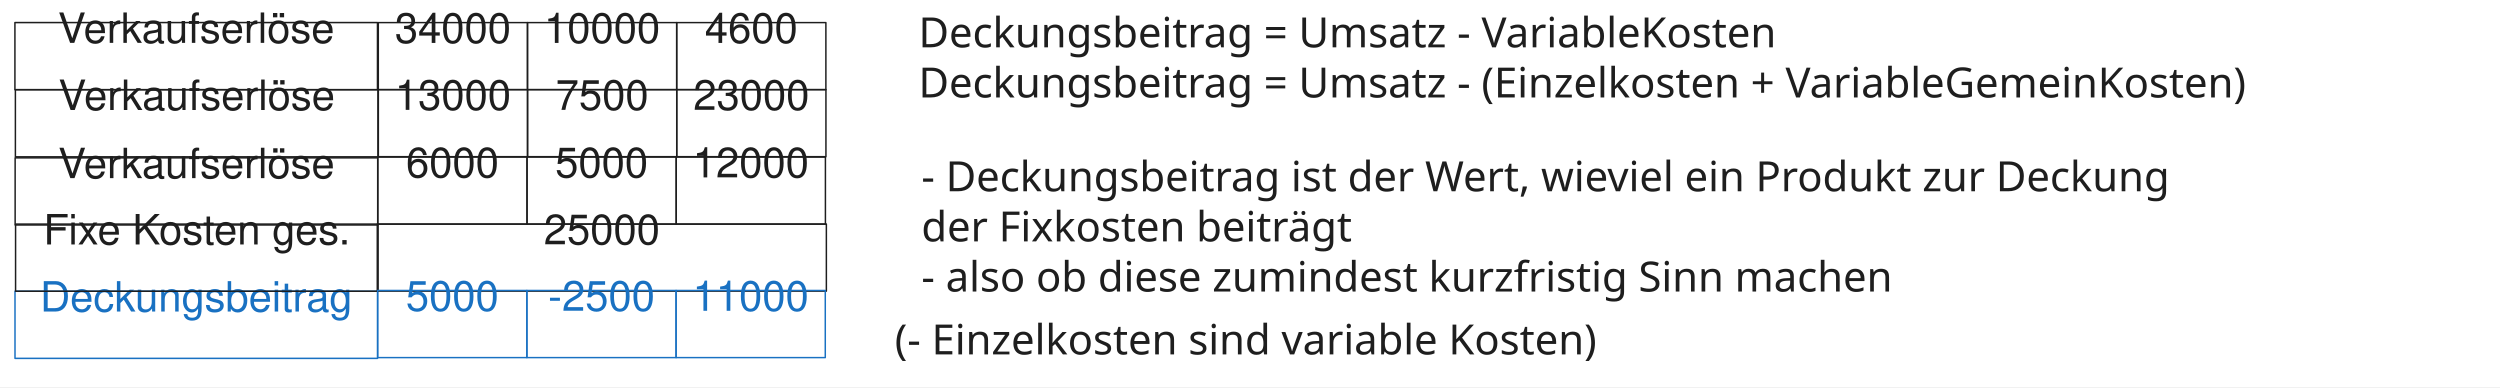
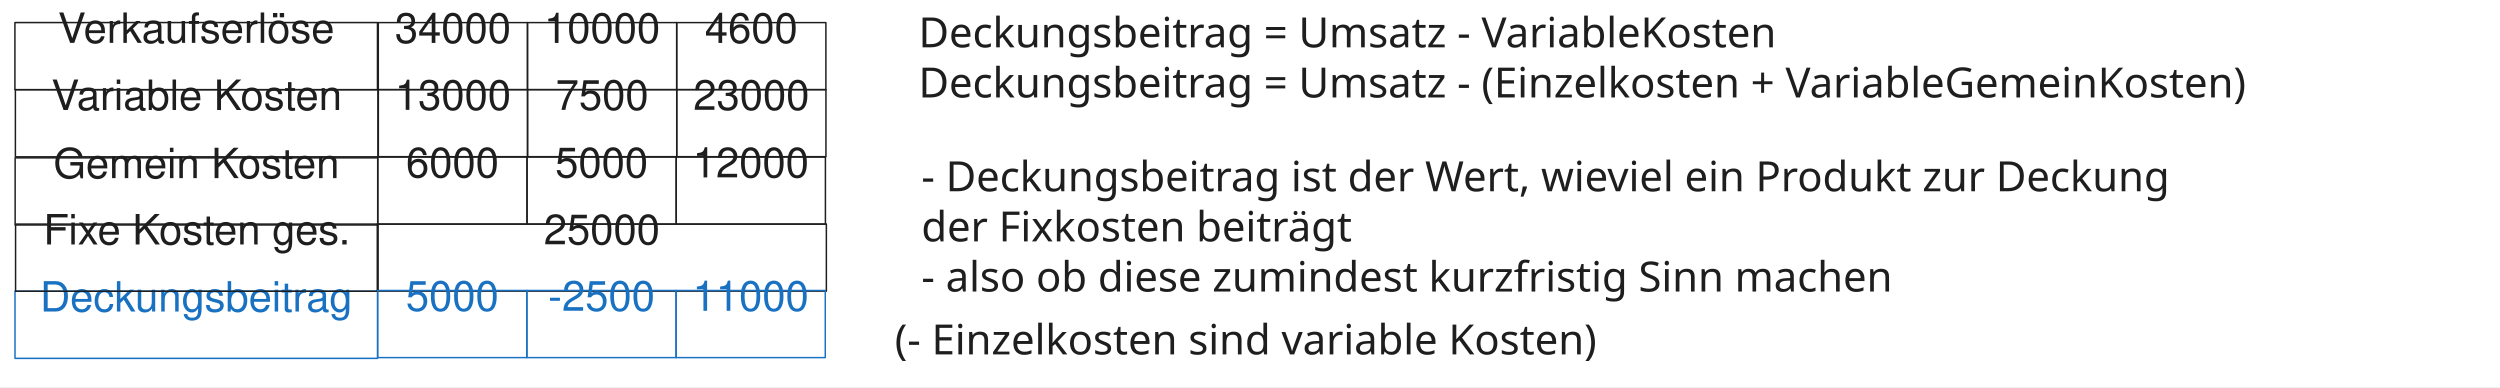
<svg xmlns="http://www.w3.org/2000/svg" version="1.1" viewBox="0 0 1675.643 259.432" width="1675.643" height="259.432">
  
  eyJ2ZXJzaW9uIjoiMSIsImVuY29kaW5nIjoiYnN0cmluZyIsImNvbXByZXNzZWQiOnRydWUsImVuY29kZWQiOiJ4nO2d6XLiSFx1MDAxMse/z1NcdTAwMTCeL7OxY03dx0TsXHUwMDA3bIONb1xmtrFnNlx1MDAxY1x1MDAwMmSQXHUwMDExXHUwMDAyhMDARL/NPsO+wLzYpmjb4lx1MDAxMGdcdTAwMWJDxMp9RLcuSqr85y+zKkv89VNcIrHn95vW3u+JPatXMlx1MDAxZLvsma97v1x1MDAwNtu7lte2XHUwMDFiLuxcIsP/t1x1MDAxYlx1MDAxZK80PLLq+83277/9XHUwMDE2nmGUXHUwMDFh9e9nWY5Vt1xcv1xyx/1cdTAwMDH/TyT+XHUwMDFh/lxye+xycK6LUtePrcLN1fNT9THTSF5ks+Xvp1x1MDAwZVx1MDAwZnpvjG/1/HBrXHUwMDBmNmHNtSFcdTAwMThVXGYjirQg5GN3XHUwMDFmdjOMsSElR5oyhFx1MDAxMFx1MDAxMVx1MDAxZntf7bJfXHIugDj62Fi17ErVh61CXHUwMDFh4YVMt+JcdTAwMDRcdTAwMWZcdTAwMWZcdTAwMWXX9r1GzTpsOFxyL2jWz9hcbn6FLSuapVrFa3Tc8scxvme67abpwVNcYo97tlx1MDAxZCfn94dXhydcdE9tb+Iz7t+aySa2f5xVNttVa+Q0+NRK1bXa7bFcdTAwMDY3mmbJ9vvD+1xyt1x1MDAwNk1sZsrDXvl32CjPrFuZoFvcjuOMXtgtv114bEfbsoKDMVx1MDAxMYQyrXHY1NBWMFOTWy9cdTAwMWLu0G5cdTAwMDSmQkqKw1x1MDAwM+z2XHUwMDEx2Is/vOqz6bSt8LlcdTAwMDZtSIW2NNaOTrNsfj9cdFx1MDAwYs24RkxITOjHfsd2a5PnOI1SLeJzhnZcdTAwMDZcdTAwMGb3yCrVOm6lXbRs6L9K4l+J23rb9Fx1MDAwN4n9xJ3p2WbRsc5cdTAwMWFt33L/dOdcdTAwMWP6S8p2XHUwMDA3llNcdTAwMWJcdTAwMWWZ+OfHqcdwXHUwMDFmtvv9XHUwMDAy/1x1MDAxODGKhuvn7EHwbIhcdTAwMWHbmjbrtlx1MDAxM3RcIlx1MDAxZGtp0rErwUPec6znXHUwMDEx44Ln7NsgxY/dfqM5aqJtXHUwMDBinsiwXHUwMDA3QosowaeYsNWb7v+GZ1ds13Ty23w2QYtP3kWKXHIy3P7t1yiX0u5f3zLf9S5qhcE1brxUWvLlYDmXXCKwwVx1MDAwNSXwm4JcdTAwMTUhOe5SXGJSXHUwMDA24VIpSalAPOyi0KVQanBNJZ92LJgyI1x1MDAxNEjsWVx1MDAxMkt4XHUwMDE2glx1MDAwNMJcdTAwMTjJXHUwMDEx7z1CIVwiJ7e+e1x1MDAxNkZcdTAwMTSVXHUwMDAyfnbQs+wnJkVht/1E2fJcdTAwMTL3INtfXHUwMDEzr7bVtS0nXHUwMDAxXCJIXFx7jXKn5idcdTAwMDZcdTAwMWTv/aw/3cTw4LTde5PO8DJ//6fi/+nuJ+AjXHUwMDFiiUYxUbattlx1MDAwNefVbbdswfVrXHUwMDFkb/DswSfZlUTOdt1E3SxVXHUwMDAzhW7R++CRXHUwMDBlXFzB/ezsXHUwMDAzXFzBReVyOXWTYlwiVU15Z8mrTvHorLm/nIti1Fx1MDAwMD2A8SPJJFVcdTAwMTMuimJpXGIkhGRcdTAwMDRcdTAwMWNcdTAwMTlcdTAwMGJDmXdcdTAwMTclkDRcdTAwMTDFJMJDge9cblx1MDAwNVx1MDAxMzuoxDKhj9LwlFx1MDAwMVx1MDAwN1Ghj9Qz/ZPWWipcdTAwMWSetDvu6Zf9xFx1MDAxOJjbYP+J7lx1MDAxYptcdTAwMTPbXHUwMDBmWUZQsILPWPGuVlDyaeYgc3fdSrXOzPOSfno9fsbSmVayZ5X875JcdTAwMWGXM9fS4JwhrTRVXHUwMDAy4/Du3pJcdTAwMThhaOhbiDZcYlY4KomJyGFYKO5dkDGeJeOJs7amYiWoxopFRlx1MDAxOVx1MDAxMFx1MDAxM87MX6iEriEjTnZ5XHUwMDE5//G2I7SnMXNcdTAwMTlz/CPWlrNcdTAwMWOG6s2LrHXhXHUwMDE0KoXu4XOvxfc+jvv29q/wiUx5XGJFMFx1MDAxONNcblx1MDAxZWJcdTAwMWXFXCJbs1xmxVx1MDAwNETSQdJImZJg9VNmT6hBQ7PnU2YvpVx1MDAwMWqhREWDjFx1MDAxOFiP/uxcdTAwMTbWdl5cdTAwMGZcdTAwMTCYYch+KItcdTAwMTRcdTAwMDSbYt27IKCrXGL02ehgy2eBbWWznVx1MDAwMttwXHUwMDE4aCVwkbFrfJCpXHUwMDA0XHK2vDnoqtvlsmNF0yu8hXF6LeLIJNAm7mZcdTAwMDJYmM9RbckvXHUwMDFlXHKeM5dcdTAwMTlyeti9fcm4qbN7vDyxKGdcdTAwMDZ8Nlx1MDAwNX8pJVx1MDAxOENozVx1MDAxZsSCoEiDT1WUjlxmXHS9S5ewMCCIibW2Qik8YYJGXHUwMDA2PUOFUownt4bIwlRhiD2/XHUwMDBlWV5cdJ1dPfQlKlx1MDAxNL3DdPvWRN7d2daQXHUwMDE13ZplkEVcdTAwMTVcdTAwMDHDplx1MDAxMKZpwcS03Vx1MDAwM7JIaPd0yu6x4lx1MDAwNsFEaSRiZlxyt36uXCIwl0pKNTKmP6qI2cyiXHUwMDA0c0ij8ecnYz/OrDvLq5md57blOX//t23tLr1cdTAwMTYwZZJeM+9rXHUwMDE1jnnOIH1opUpPT6XqSfrq5OTQfLBW41x1MDAxONhcdTAwMDWkXkRcbq7JZFxiKrChXHUwMDE0ZlhcdTAwMTH4w8Nhlphjn6laQFx1MDAxMZZMRkaajMzkXHUwMDE4luCB+dh5XHUwMDFiXHUwMDA32fl+vrR/VrUzlDRcdTAwMGXvW1x1MDAwZpfWaaW/NZBFt2Y5kFx1MDAwMamQ1JD0isD6p1xmX1x1MDAxOWSe4ccg26gkXHUwMDA0ZF+cq1x1MDAxOYqgM1x1MDAxNUEw4pqptUYjYo69cWxcdTAwMDFTNsIx1LJypNy7r1x1MDAxZLF9t55u3MhW3VxcjWOYKYWYllxcXGJcdTAwMTU+xrc5S2lwgbFEcFxiRDoxx962fu5EJUZaY6xcIudcdTAwMDE4mlx1MDAxZH1yzjQl7CvHXHUwMDEwO6dcdTAwMDV+kPdcdTAwMWbujtNcdTAwMDO38FDJ5VpWemtcdTAwMWOLbs2yXHUwMDFjQ+BcdTAwMTG5XHUwMDE2kNZOXHUwMDFiPqaGnmf4Mcc2Klx0rSFLhlxcOYpjfMR6Jlx1MDAxNEFcYlx1MDAwMlx1MDAxNamYYj9AsVx1MDAwNUTZXGLFTql3yVI5q/hcXL+/rnarfjfbPF9xVFx1MDAxMVx1MDAwMnqFIFx1MDAxOePgXHUwMDE2J8SsXHUwMDA1iFkysCn40Vx1MDAxYqGYlrhE/q8lS1x1MDAxMMdcdTAwMWG8JZ8q2Vx1MDAwYjQrZ5bbgJNVUtPResqNU+xQpJSdPOEtaaunfOv24aqQPdpcdTAwMWHFoluzXHUwMDE0xSQyglx1MDAxMIBLSlx1MDAwMk5NXHUwMDE4PkXUoKHhT9dzQORhYEJcdTAwMTFcdTAwMTMqqursxyhcdTAwMTZLQksthaTRXHUwMDE001Oj71x1MDAxZopARGPKxFx1MDAwNmpbf5xjXHUwMDEz5VO7y7FcdTAwMDVMWVCXulx1MDAxZccyyb6naTrT7/h2o5ijPVStd1fjXHUwMDE4o1xuYlLoLCRVXHUwMDE4+X/nXHUwMDE4x4ZWXHUwMDA0tDos1Vx0zT/Oxj5zVFx1MDAxMVx0XHUwMDA22Vx1MDAxONOR2ZiYXHUwMDE5e1x1MDAwMsdcdTAwMThTY/PeXHUwMDFi55gqiqfr5lUhk5Sto1x1MDAxM+dcdTAwMDVXUufJrXEsujXLcVxmXHUwMDFikIdcdTAwMTFcdTAwMTT8iTJ8ZdC5ho+UwVx1MDAwM8XEXHUwMDE1XHUwMDFk37d+bmQnXHUwMDA0Y0JHxnVq9ig7XHUwMDBipjNcdTAwMTkkyDtIsbTde6/cS1SstrG7XHUwMDE4W4CUSYzNvrFVODZ4XHUwMDE5vDZzg9rzYP+y+PxU6t+nTLFKXaIwgtIsRiRhXHUwMDAyjWRcXCHHXGIkXHUwMDBiXHUwMDFhaaLk9CRcdTAwMDFFoVXFXHUwMDFjW5djXHUwMDEwSWBcdTAwMGVcdHGUbsXs8mLMIGFGVOkvLPMoXaTERcfLVp+ejm5uqVc5XHUwMDFkeM2tcSy6NctwTFx1MDAwMoeGU4tKiGBUd8rwgWPzXGY/rkzcqFwiJMfDhVlRVVx1MDAxZULPVlx1MDAwNPRcdTAwMDdcdTAwMTaEbGBF0I+TjPCdrkxcXECSSXxN3M0qzLq6yFfuXHUwMDA26LDoXFxcdTAwMWRUK0mVb3iF1Iq19FxuvJ5kgTonh1KCilx1MDAwZamZ4lxiXHUwMDBlknEt/YZcIk1MKFVIocgle2pmMT0mTDJcbqHmXHUwMDE35l6vl+WymVx1MDAxN3ld8Y9Iv3pVJa5X2Fx1MDAxYbOiW7NcZrOG1fRcXFFCXHUwMDE5USzC8Fx1MDAxNVBnjuHHzNqkXCIg31VcdTAwMWOjyKlhQmevjlx1MDAxN5QjQugu1iViutPEWsCRSWJN3M0qxDJcdTAwMWauNZPd18ogMyiUzfu8Ou5GVGHNI1x1MDAxNmFIIMJcdPw1UVJcdTAwMWOUbiAuXHUwMDEwZlhcdTAwMTJFY2BtRJ5KaqlnjFx1MDAxNVIxe86LQnKMkfjKOa9yXareffP0XCJ72Xxx0/WDx/xlbWu8im7NUrzCwkBaIImJjDB7TFxyXHUwMDE2mv304i9BjLhqY2NcdTAwMDW54IiEXHUwMDE0MlJcdTAwMGV4plx1MDAxY6hQgkktdrFuQ+w0rFx1MDAxNiBkXHUwMDEyVmJtVp3WUzzzmiyV66mbU3346lx1MDAxNsxcXGs1VmEmuFRcdTAwMTRzXHUwMDA1JjKhWi1cZiYg9pd6/Fx1MDAwNSifXGKreDqaYlx1MDAxNVxm7qmoZV+MTVxyinzASlx1MDAwN29S+dqlyrdlklx1MDAxYzw1T1x1MDAxYSr/2ChcdTAwMWR3XHUwMDA2XHUwMDE3T3eVrcEqujVLw1xuXHUwMDExxCTAftruKVwikDzNsfvN0SqWXHUwMDAzU9ApmkfDanq2a6Tqlivo052sztjtwcBcdTAwMDVcdTAwMTCZpNX6Y4HySLfT7bx9vV95Pb7p3ZpcdTAwMWW+qC5PK1x1MDAxMb9XY/vyxKBcdTAwMDYlg6qKXGJ9XHUwMDEyNFOfRII8Jf/KVco3XHUwMDA31mH/UVx1MDAxNXvNJ/zQaFx1MDAxZV+c3bdOt0ar6NYsQytcdTAwMTm/WCOxw4LQXGZxiXTk4DhcdTAwMTazy1x0OeHBXHUwMDBiXHUwMDFm9DqDXHJcdTAwMWJcdTAwMWZcZkQ7TaxcdTAwMDUgmVx1MDAxYVxmRGsjy7L45UWxfJE5cV9rV817fVl8XFxcdTAwMTVZ8fTVu5C2tPpSXHUwMDBmy1pcIldfkjlcdTAwMTGlpFxiXHUwMDBm3z/wdcgynVYmkz5NXHUwMDFm5o6uXtOMki49O95cdTAwMWGyoluzXHUwMDE0siBcdTAwMTZj8MNcdTAwMDVhkXa/YPYqXHUwMDFlXHUwMDBl3GCCXHUwMDA16dXYXHUwMDE494hcdTAwMWFGOmpSXHJcdTAwMDJzqTXdRVpJvsuwWoCQSViN38wqrDpPn5VcbqfVqmVcdTAwMWT3nX1Vz2N2kV2NVfHE1buEtqNNzlx1MDAwNeWYRb5cdTAwMDFqdm0gwcErZPlar7tZXHUwMDEzVCn/4jR7xiW7T1XzTs/F5e7d09ZAXHUwMDE13ZplQVx1MDAxNU9b7aRcdTAwMTYwQZpcdTAwMDbRcaRcdTAwMWHoTFJcct+DwiRCuzhvtdsjgVx1MDAwYlxi8nkjgZ1cdTAwMWU6bNe6WcYrPDuwdP8x2TlZXHJV8bzVh4y2lFap4axVZCDJ+Oxxj+D9XHUwMDAxXHUwMDFhYfqFaVUyf+KpRsph2OSNk8eX01t6SbdGq+jWLEcrbFBcblG4hCe4xrxVsJ5rQ1x1MDAwM4GxXHUwMDFlMGbB4lx1MDAxYY2jVnYwPGcgUFNwaHqtXHUwMDE1ipvm1T7Z6dxqXHUwMDAxR6a+ZoKsnVxcnZS62KO315d+8yGbLSaruVx1MDAxN1wilyeWjOeutq9QKqVCWkd/88y0bEOBXHUwMDA2XHUwMDAzVVxmuu9cdTAwMGLzK+esZ1tcZlx1MDAxNXyrnmbo+PG8sH+wvfwqsjXLXHUwMDEwS1x1MDAwNVx1MDAwM4FIc2CVirL7RXNXcYK1wSpZXG5uSWNcdTAwMWFcdTAwMTXAYTknv2JcdTAwMTRoL/AuXHUwMDBlXHUwMDA1MrHLuFpcdTAwMDCRSVxcjd/MKrQ6SOdPXHUwMDBi/avqM288VvX5nX1zcjRYkVbxtNW7irZcdTAwMTRP0iC9xUpGxZN0TqVcdTAwMDWiXGLJr31z00m9inTq8qqU7NnZgnOXOvQ751vDVXRrlsJVvOoqscuKQMFLoqOHXHUwMDFjiJg5Plx1MDAxZbxYWqw5Pr7xhcK7vexqXHUwMDAxSKZcdTAwMTZcbq+/7FxuO/rmNfnSdXH28jhz5Zk1WVjh5Vx1MDAxNjKevdq6PoPhXHUwMDBmpaiOkidVs1x1MDAxN/JD8E9cdTAwMTRia1x1MDAwNZRrXHUwMDAyy7XPb1x1MDAxZczUTXLg9SrZQW3/RrZcdTAwMDZbXHUwMDAzVnRrllx1MDAwNVx1MDAxNoWclqrAw608f1x1MDAxNfNqo7xikmvOePQ3+rDZgtBCKlwi5VpD5EtcdTAwMDBLrGC1U8DCZKeBtVx1MDAwMCNTpYFkbWDdVZvuzetlr9jwiOVcdTAwMWTcXfFrj6xcdTAwMDaseFx1MDAwZetDSNtae1x1MDAwNeLUkW+eYXNKd6FzXHUwMDE442u9Qm3db9y6ObBTXGL381xydfTYaVZcdTAwMWVcdTAwMWGP+GR1Xq2i/DmmXHUwMDFm3ZrleKVccsJZ8Fx1MDAwMlZO6Vx1MDAxYTNY3Fx1MDAwMMGQWd92XHUwMDFjT2G9tWndklx1MDAwYlwigq+gm36ly9AlzX7Ri1x1MDAwNEloTNWGprB+XGZYeKeBtVx1MDAwMCNTwMLLXHUwMDAw66c3V7BnNps5XHUwMDFmnijs/a7hva5tvVx1MDAxZUyb9s/Pw5/ApVxmNVx1MDAxZpi1XHUwMDE1dM9f33769j+MgNRmIn0=
  <defs>
    <style class="style-fonts">
      @font-face {
        font-family: "Virgil";
        src: url("https://excalidraw.com/Virgil.woff2");
      }
      @font-face {
        font-family: "Cascadia";
        src: url("https://excalidraw.com/Cascadia.woff2");
      }
    </style>
  </defs>
  <rect x="0" y="0" width="1675.643" height="259.432" fill="#ffffff" />
  <g transform="translate(615.6435 10) rotate(0 525 33.6)">
    <text x="0" y="0" font-family="Cascadia, Segoe UI Emoji" font-size="28px" fill="#1e1e1e" text-anchor="start" style="white-space: pre;" direction="ltr" dominant-baseline="text-before-edge">Deckungsbeitrag = Umsatz - VariableKosten</text>
    <text x="0" y="33.6" font-family="Cascadia, Segoe UI Emoji" font-size="28px" fill="#1e1e1e" text-anchor="start" style="white-space: pre;" direction="ltr" dominant-baseline="text-before-edge">Deckungsbeitrag = Umsatz - (Einzelkosten + VariableGemeinKosten)</text>
  </g>
  <g transform="translate(617.5629 106.4828) rotate(0 516.7969 67.2)">
    <text x="0" y="0" font-family="Cascadia, Segoe UI Emoji" font-size="28px" fill="#1e1e1e" text-anchor="start" style="white-space: pre;" direction="ltr" dominant-baseline="text-before-edge">- Deckungsbeitrag ist der Wert, wieviel ein Produkt zur Deckung</text>
    <text x="0" y="33.6" font-family="Cascadia, Segoe UI Emoji" font-size="28px" fill="#1e1e1e" text-anchor="start" style="white-space: pre;" direction="ltr" dominant-baseline="text-before-edge">  der Fixkosten beiträgt</text>
    <text x="0" y="67.2" font-family="Cascadia, Segoe UI Emoji" font-size="28px" fill="#1e1e1e" text-anchor="start" style="white-space: pre;" direction="ltr" dominant-baseline="text-before-edge">- also ob diese zumindest kurzfristig Sinn machen</text>
    <text x="0" y="100.8" font-family="Cascadia, Segoe UI Emoji" font-size="28px" fill="#1e1e1e" text-anchor="start" style="white-space: pre;" direction="ltr" dominant-baseline="text-before-edge" />
  </g>
  <g transform="translate(599.7258 215.8316) rotate(0 303.5156 16.8)">
    <text x="0" y="0" font-family="Cascadia, Segoe UI Emoji" font-size="28px" fill="#1e1e1e" text-anchor="start" style="white-space: pre;" direction="ltr" dominant-baseline="text-before-edge">(- Einzelkosten sind variable Kosten)</text>
  </g>
  <g stroke-linecap="round" transform="translate(253.5537 15.14187) rotate(0 50 22.5)">
    <path d="M0 0 C22.06 0, 44.12 0, 100 0 M0 0 C39.85 0, 79.69 0, 100 0 M100 0 C100 14.29, 100 28.57, 100 45 M100 0 C100 9.97, 100 19.94, 100 45 M100 45 C77.36 45, 54.72 45, 0 45 M100 45 C60.92 45, 21.84 45, 0 45 M0 45 C0 32.06, 0 19.13, 0 0 M0 45 C0 32.72, 0 20.45, 0 0" stroke="#1e1e1e" stroke-width="1" fill="none" />
  </g>
  <g transform="translate(264.6231 21.54187) rotate(0 38.93066 16.1)">
    <text x="38.931" y="0" font-family="Helvetica, Segoe UI Emoji" font-size="28px" fill="#1e1e1e" text-anchor="middle" style="white-space: pre;" direction="ltr" dominant-baseline="text-before-edge">34000</text>
  </g>
  <g stroke-linecap="round" transform="translate(10 15.12189) rotate(0 121.5 22.5)">
    <path d="M0 0 C74.8 0, 149.61 0, 243 0 M0 0 C49 0, 98.01 0, 243 0 M243 0 C243 13.02, 243 26.05, 243 45 M243 0 C243 10.25, 243 20.5, 243 45 M243 45 C146.1 45, 49.2 45, 0 45 M243 45 C191.18 45, 139.36 45, 0 45 M0 45 C0 29.69, 0 14.37, 0 0 M0 45 C0 28.62, 0 12.24, 0 0" stroke="#1e1e1e" stroke-width="1" fill="none" />
  </g>
  <g transform="translate(38.89355 21.52189) rotate(0 92.60645 16.1)">
    <text x="92.606" y="0" font-family="Helvetica, Segoe UI Emoji" font-size="28px" fill="#1e1e1e" text-anchor="middle" style="white-space: pre;" direction="ltr" dominant-baseline="text-before-edge">Verkaufserlöse</text>
  </g>
  <g stroke-linecap="round" transform="translate(10.31402 60.10632) rotate(0 121.5 22.5)">
    <path d="M0 0 C62.47 0, 124.93 0, 243 0 M0 0 C57.2 0, 114.4 0, 243 0 M243 0 C243 15.14, 243 30.28, 243 45 M243 0 C243 11.49, 243 22.98, 243 45 M243 45 C191.3 45, 139.6 45, 0 45 M243 45 C162.86 45, 82.72 45, 0 45 M0 45 C0 29.65, 0 14.3, 0 0 M0 45 C0 27.8, 0 10.6, 0 0" stroke="#1e1e1e" stroke-width="1" fill="none" />
  </g>
  <g transform="translate(39.20758 66.50632) rotate(0 92.60645 16.1)">
-     <text x="92.606" y="0" font-family="Helvetica, Segoe UI Emoji" font-size="28px" fill="#1e1e1e" text-anchor="middle" style="white-space: pre;" direction="ltr" dominant-baseline="text-before-edge">Verkaufserlöse</text>
+     <text x="92.606" y="0" font-family="Helvetica, Segoe UI Emoji" font-size="28px" fill="#1e1e1e" text-anchor="middle" style="white-space: pre;" direction="ltr" dominant-baseline="text-before-edge">Variable Kosten</text>
  </g>
  <g stroke-linecap="round" transform="translate(10.14842 105.7861) rotate(0 121.5 22.5)">
    <path d="M0 0 C71.11 0, 142.22 0, 243 0 M0 0 C70.69 0, 141.37 0, 243 0 M243 0 C243 9.13, 243 18.25, 243 45 M243 0 C243 10.02, 243 20.04, 243 45 M243 45 C187.56 45, 132.12 45, 0 45 M243 45 C157.35 45, 71.69 45, 0 45 M0 45 C0 33.17, 0 21.34, 0 0 M0 45 C0 34.22, 0 23.43, 0 0" stroke="#1e1e1e" stroke-width="1" fill="none" />
  </g>
  <g transform="translate(39.04198 112.1861) rotate(0 92.60645 16.1)">
-     <text x="92.606" y="0" font-family="Helvetica, Segoe UI Emoji" font-size="28px" fill="#1e1e1e" text-anchor="middle" style="white-space: pre;" direction="ltr" dominant-baseline="text-before-edge">Verkaufserlöse</text>
+     <text x="92.606" y="0" font-family="Helvetica, Segoe UI Emoji" font-size="28px" fill="#1e1e1e" text-anchor="middle" style="white-space: pre;" direction="ltr" dominant-baseline="text-before-edge">Gemein Kosten</text>
  </g>
  <g stroke-linecap="round" transform="translate(10.0544 195.1924) rotate(0 121.5 22.5)">
    <path d="M0 0 C70.77 0, 141.55 0, 243 0 M0 0 C70.53 0, 141.06 0, 243 0 M243 0 C243 14.97, 243 29.94, 243 45 M243 0 C243 10.94, 243 21.87, 243 45 M243 45 C191.92 45, 140.84 45, 0 45 M243 45 C169.83 45, 96.66 45, 0 45 M0 45 C0 27.4, 0 9.79, 0 0 M0 45 C0 35.27, 0 25.53, 0 0" stroke="#1971c2" stroke-width="1" fill="none" />
  </g>
  <g transform="translate(26.49287 201.5924) rotate(0 105.0615 16.1)">
    <text x="105.062" y="0" font-family="Helvetica, Segoe UI Emoji" font-size="28px" fill="#1971c2" text-anchor="middle" style="white-space: pre;" direction="ltr" dominant-baseline="text-before-edge">Deckungsbeitrag</text>
  </g>
  <g stroke-linecap="round" transform="translate(10.43821 150.2076) rotate(0 121.5 22.5)">
    <path d="M0 0 C49.2 0, 98.41 0, 243 0 M0 0 C60.47 0, 120.94 0, 243 0 M243 0 C243 16.18, 243 32.36, 243 45 M243 0 C243 9.66, 243 19.32, 243 45 M243 45 C155.37 45, 67.74 45, 0 45 M243 45 C160.08 45, 77.15 45, 0 45 M0 45 C0 28, 0 10.99, 0 0 M0 45 C0 31.01, 0 17.03, 0 0" stroke="#1e1e1e" stroke-width="1" fill="none" />
  </g>
  <g transform="translate(27.66282 156.6076) rotate(0 104.2754 16.1)">
    <text x="104.275" y="0" font-family="Helvetica, Segoe UI Emoji" font-size="28px" fill="#1e1e1e" text-anchor="middle" style="white-space: pre;" direction="ltr" dominant-baseline="text-before-edge">Fixe Kosten ges.</text>
  </g>
  <g stroke-linecap="round" transform="translate(252.8758 150.1469) rotate(0 150.5 22.5)">
    <path d="M0 0 C109.31 0, 218.62 0, 301 0 M0 0 C113.09 0, 226.17 0, 301 0 M301 0 C301 11.27, 301 22.53, 301 45 M301 0 C301 14.54, 301 29.08, 301 45 M301 45 C212.71 45, 124.41 45, 0 45 M301 45 C200.72 45, 100.43 45, 0 45 M0 45 C0 27.03, 0 9.06, 0 0 M0 45 C0 34.64, 0 24.28, 0 0" stroke="#1e1e1e" stroke-width="1" fill="none" />
  </g>
  <g transform="translate(364.4451 156.5469) rotate(0 38.93066 16.1)">
    <text x="38.931" y="0" font-family="Helvetica, Segoe UI Emoji" font-size="28px" fill="#1e1e1e" text-anchor="middle" style="white-space: pre;" direction="ltr" dominant-baseline="text-before-edge">25000</text>
  </g>
  <g stroke-linecap="round" transform="translate(253.5886 60.01976) rotate(0 50 22.5)">
    <path d="M0 0 C24.36 0, 48.71 0, 100 0 M0 0 C32.44 0, 64.87 0, 100 0 M100 0 C100 12.44, 100 24.88, 100 45 M100 0 C100 14.8, 100 29.6, 100 45 M100 45 C62.47 45, 24.95 45, 0 45 M100 45 C79.31 45, 58.62 45, 0 45 M0 45 C0 30.06, 0 15.12, 0 0 M0 45 C0 30.7, 0 16.4, 0 0" stroke="#1e1e1e" stroke-width="1" fill="none" />
  </g>
  <g transform="translate(264.6579 66.41976) rotate(0 38.93066 16.1)">
    <text x="38.931" y="0" font-family="Helvetica, Segoe UI Emoji" font-size="28px" fill="#1e1e1e" text-anchor="middle" style="white-space: pre;" direction="ltr" dominant-baseline="text-before-edge">13000</text>
  </g>
  <g stroke-linecap="round" transform="translate(253.2402 105.2809) rotate(0 50 22.5)">
    <path d="M0 0 C37.94 0, 75.88 0, 100 0 M0 0 C22.97 0, 45.95 0, 100 0 M100 0 C100 9.71, 100 19.41, 100 45 M100 0 C100 12.97, 100 25.94, 100 45 M100 45 C68.84 45, 37.68 45, 0 45 M100 45 C61.77 45, 23.54 45, 0 45 M0 45 C0 31.95, 0 18.9, 0 0 M0 45 C0 27.87, 0 10.74, 0 0" stroke="#1e1e1e" stroke-width="1" fill="none" />
  </g>
  <g transform="translate(272.0957 111.6809) rotate(0 31.14453 16.1)">
    <text x="31.145" y="0" font-family="Helvetica, Segoe UI Emoji" font-size="28px" fill="#1e1e1e" text-anchor="middle" style="white-space: pre;" direction="ltr" dominant-baseline="text-before-edge">6000</text>
  </g>
  <g stroke-linecap="round" transform="translate(253.1462 194.6872) rotate(0 50 22.5)">
    <path d="M0 0 C24.54 0, 49.07 0, 100 0 M0 0 C30.17 0, 60.34 0, 100 0 M100 0 C100 12.33, 100 24.65, 100 45 M100 0 C100 13.45, 100 26.9, 100 45 M100 45 C61.78 45, 23.57 45, 0 45 M100 45 C79.71 45, 59.41 45, 0 45 M0 45 C0 34.09, 0 23.18, 0 0 M0 45 C0 29.47, 0 13.94, 0 0" stroke="#1971c2" stroke-width="1" fill="none" />
  </g>
  <g transform="translate(272.0017 201.0872) rotate(0 31.14453 16.1)">
    <text x="31.145" y="0" font-family="Helvetica, Segoe UI Emoji" font-size="28px" fill="#1971c2" text-anchor="middle" style="white-space: pre;" direction="ltr" dominant-baseline="text-before-edge">5000</text>
  </g>
  <g stroke-linecap="round" transform="translate(353.5537 15.14187) rotate(0 50 22.5)">
    <path d="M0 0 C38.07 0, 76.15 0, 100 0 M0 0 C27.04 0, 54.08 0, 100 0 M100 0 C100 15.4, 100 30.79, 100 45 M100 0 C100 12.26, 100 24.51, 100 45 M100 45 C64.57 45, 29.15 45, 0 45 M100 45 C74.78 45, 49.55 45, 0 45 M0 45 C0 31.24, 0 17.48, 0 0 M0 45 C0 30.49, 0 15.98, 0 0" stroke="#1e1e1e" stroke-width="1" fill="none" />
  </g>
  <g transform="translate(364.6231 21.54187) rotate(0 38.93066 16.1)">
    <text x="38.931" y="0" font-family="Helvetica, Segoe UI Emoji" font-size="28px" fill="#1e1e1e" text-anchor="middle" style="white-space: pre;" direction="ltr" dominant-baseline="text-before-edge">10000</text>
  </g>
  <g stroke-linecap="round" transform="translate(353.5886 60.01976) rotate(0 50 22.5)">
    <path d="M0 0 C20.38 0, 40.76 0, 100 0 M0 0 C33.06 0, 66.12 0, 100 0 M100 0 C100 14.48, 100 28.96, 100 45 M100 0 C100 14.85, 100 29.7, 100 45 M100 45 C79.76 45, 59.53 45, 0 45 M100 45 C62.81 45, 25.61 45, 0 45 M0 45 C0 29.89, 0 14.79, 0 0 M0 45 C0 32.26, 0 19.52, 0 0" stroke="#1e1e1e" stroke-width="1" fill="none" />
  </g>
  <g transform="translate(372.4441 66.41976) rotate(0 31.14453 16.1)">
    <text x="31.145" y="0" font-family="Helvetica, Segoe UI Emoji" font-size="28px" fill="#1e1e1e" text-anchor="middle" style="white-space: pre;" direction="ltr" dominant-baseline="text-before-edge">7500</text>
  </g>
  <g stroke-linecap="round" transform="translate(353.2402 105.2809) rotate(0 50 22.5)">
    <path d="M0 0 C31.26 0, 62.53 0, 100 0 M0 0 C33.5 0, 67 0, 100 0 M100 0 C100 13.36, 100 26.71, 100 45 M100 0 C100 14.84, 100 29.68, 100 45 M100 45 C74.46 45, 48.92 45, 0 45 M100 45 C66.7 45, 33.4 45, 0 45 M0 45 C0 30.79, 0 16.58, 0 0 M0 45 C0 28.15, 0 11.31, 0 0" stroke="#1e1e1e" stroke-width="1" fill="none" />
  </g>
  <g transform="translate(372.0957 111.6809) rotate(0 31.14453 16.1)">
    <text x="31.145" y="0" font-family="Helvetica, Segoe UI Emoji" font-size="28px" fill="#1e1e1e" text-anchor="middle" style="white-space: pre;" direction="ltr" dominant-baseline="text-before-edge">5000</text>
  </g>
  <g stroke-linecap="round" transform="translate(353.1462 194.6872) rotate(0 50 22.5)">
    <path d="M0 0 C30.69 0, 61.38 0, 100 0 M0 0 C37.25 0, 74.51 0, 100 0 M100 0 C100 12.5, 100 25, 100 45 M100 0 C100 16.07, 100 32.13, 100 45 M100 45 C73.83 45, 47.66 45, 0 45 M100 45 C68.66 45, 37.32 45, 0 45 M0 45 C0 27.92, 0 10.83, 0 0 M0 45 C0 35.61, 0 26.22, 0 0" stroke="#1971c2" stroke-width="1" fill="none" />
  </g>
  <g transform="translate(367.3396 201.0872) rotate(0 35.80664 16.1)">
    <text x="35.807" y="0" font-family="Helvetica, Segoe UI Emoji" font-size="28px" fill="#1971c2" text-anchor="middle" style="white-space: pre;" direction="ltr" dominant-baseline="text-before-edge">-2500</text>
  </g>
  <g stroke-linecap="round" transform="translate(453.5537 15.14187) rotate(0 50 22.5)">
    <path d="M0 0 C27.75 0, 55.49 0, 100 0 M0 0 C27.95 0, 55.9 0, 100 0 M100 0 C100 11.31, 100 22.62, 100 45 M100 0 C100 11.48, 100 22.97, 100 45 M100 45 C61.46 45, 22.92 45, 0 45 M100 45 C64.66 45, 29.32 45, 0 45 M0 45 C0 32.1, 0 19.2, 0 0 M0 45 C0 27.44, 0 9.89, 0 0" stroke="#1e1e1e" stroke-width="1" fill="none" />
  </g>
  <g transform="translate(472.4092 21.54187) rotate(0 31.14453 16.1)">
    <text x="31.145" y="0" font-family="Helvetica, Segoe UI Emoji" font-size="28px" fill="#1e1e1e" text-anchor="middle" style="white-space: pre;" direction="ltr" dominant-baseline="text-before-edge">4600</text>
  </g>
  <g stroke-linecap="round" transform="translate(453.5886 60.01976) rotate(0 50 22.5)">
    <path d="M0 0 C32.12 0, 64.25 0, 100 0 M0 0 C35.35 0, 70.7 0, 100 0 M100 0 C100 12.49, 100 24.98, 100 45 M100 0 C100 10.31, 100 20.63, 100 45 M100 45 C68.71 45, 37.43 45, 0 45 M100 45 C60.63 45, 21.27 45, 0 45 M0 45 C0 32.77, 0 20.54, 0 0 M0 45 C0 27.69, 0 10.37, 0 0" stroke="#1e1e1e" stroke-width="1" fill="none" />
  </g>
  <g transform="translate(464.6579 66.41976) rotate(0 38.93066 16.1)">
    <text x="38.931" y="0" font-family="Helvetica, Segoe UI Emoji" font-size="28px" fill="#1e1e1e" text-anchor="middle" style="white-space: pre;" direction="ltr" dominant-baseline="text-before-edge">23000</text>
  </g>
  <g stroke-linecap="round" transform="translate(453.2402 105.2809) rotate(0 50 22.5)">
    <path d="M0 0 C33.75 0, 67.49 0, 100 0 M0 0 C34.77 0, 69.54 0, 100 0 M100 0 C100 11.35, 100 22.7, 100 45 M100 0 C100 17.84, 100 35.68, 100 45 M100 45 C70.53 45, 41.07 45, 0 45 M100 45 C61.54 45, 23.08 45, 0 45 M0 45 C0 29.12, 0 13.24, 0 0 M0 45 C0 29.38, 0 13.76, 0 0" stroke="#1e1e1e" stroke-width="1" fill="none" />
  </g>
  <g transform="translate(464.3096 111.6809) rotate(0 38.93066 16.1)">
    <text x="38.931" y="0" font-family="Helvetica, Segoe UI Emoji" font-size="28px" fill="#1e1e1e" text-anchor="middle" style="white-space: pre;" direction="ltr" dominant-baseline="text-before-edge">12000</text>
  </g>
  <g stroke-linecap="round" transform="translate(453.1462 194.6872) rotate(0 50 22.5)">
    <path d="M0 0 C31.43 0, 62.85 0, 100 0 M0 0 C24.62 0, 49.24 0, 100 0 M100 0 C100 12.45, 100 24.9, 100 45 M100 0 C100 14.68, 100 29.37, 100 45 M100 45 C79.36 45, 58.71 45, 0 45 M100 45 C72.45 45, 44.9 45, 0 45 M0 45 C0 30.75, 0 16.49, 0 0 M0 45 C0 29.12, 0 13.25, 0 0" stroke="#1971c2" stroke-width="1" fill="none" />
  </g>
  <g transform="translate(465.2546 201.0872) rotate(0 37.8916 16.1)">
    <text x="37.892" y="0" font-family="Helvetica, Segoe UI Emoji" font-size="28px" fill="#1971c2" text-anchor="middle" style="white-space: pre;" direction="ltr" dominant-baseline="text-before-edge">11000</text>
  </g>
</svg>
